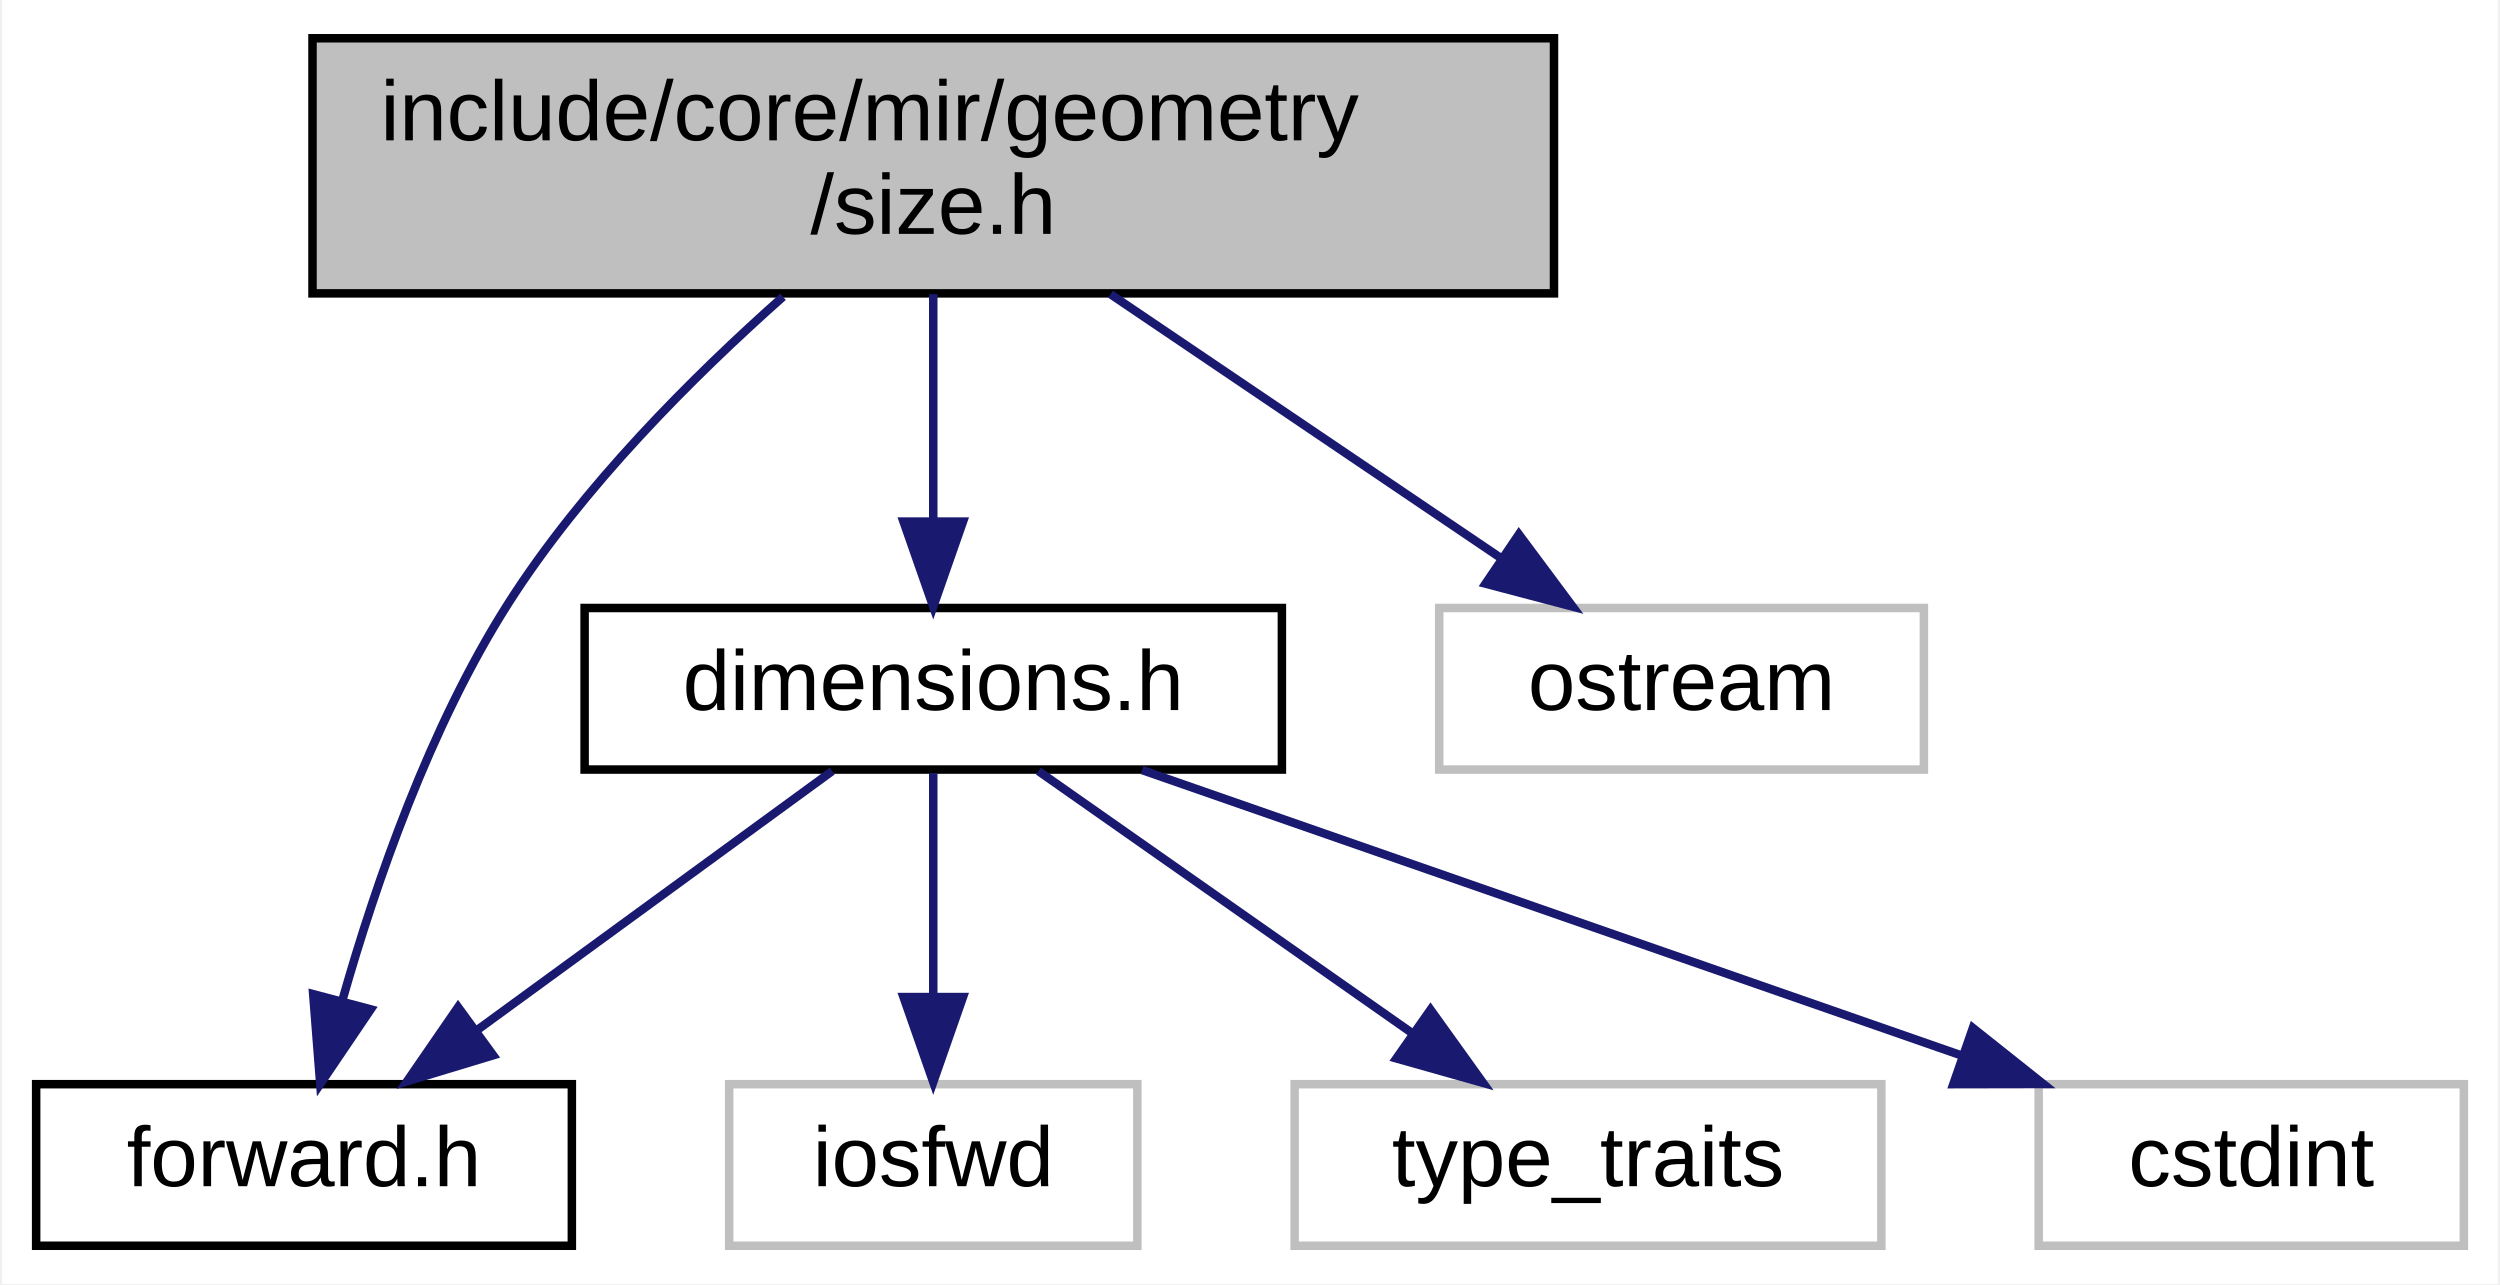
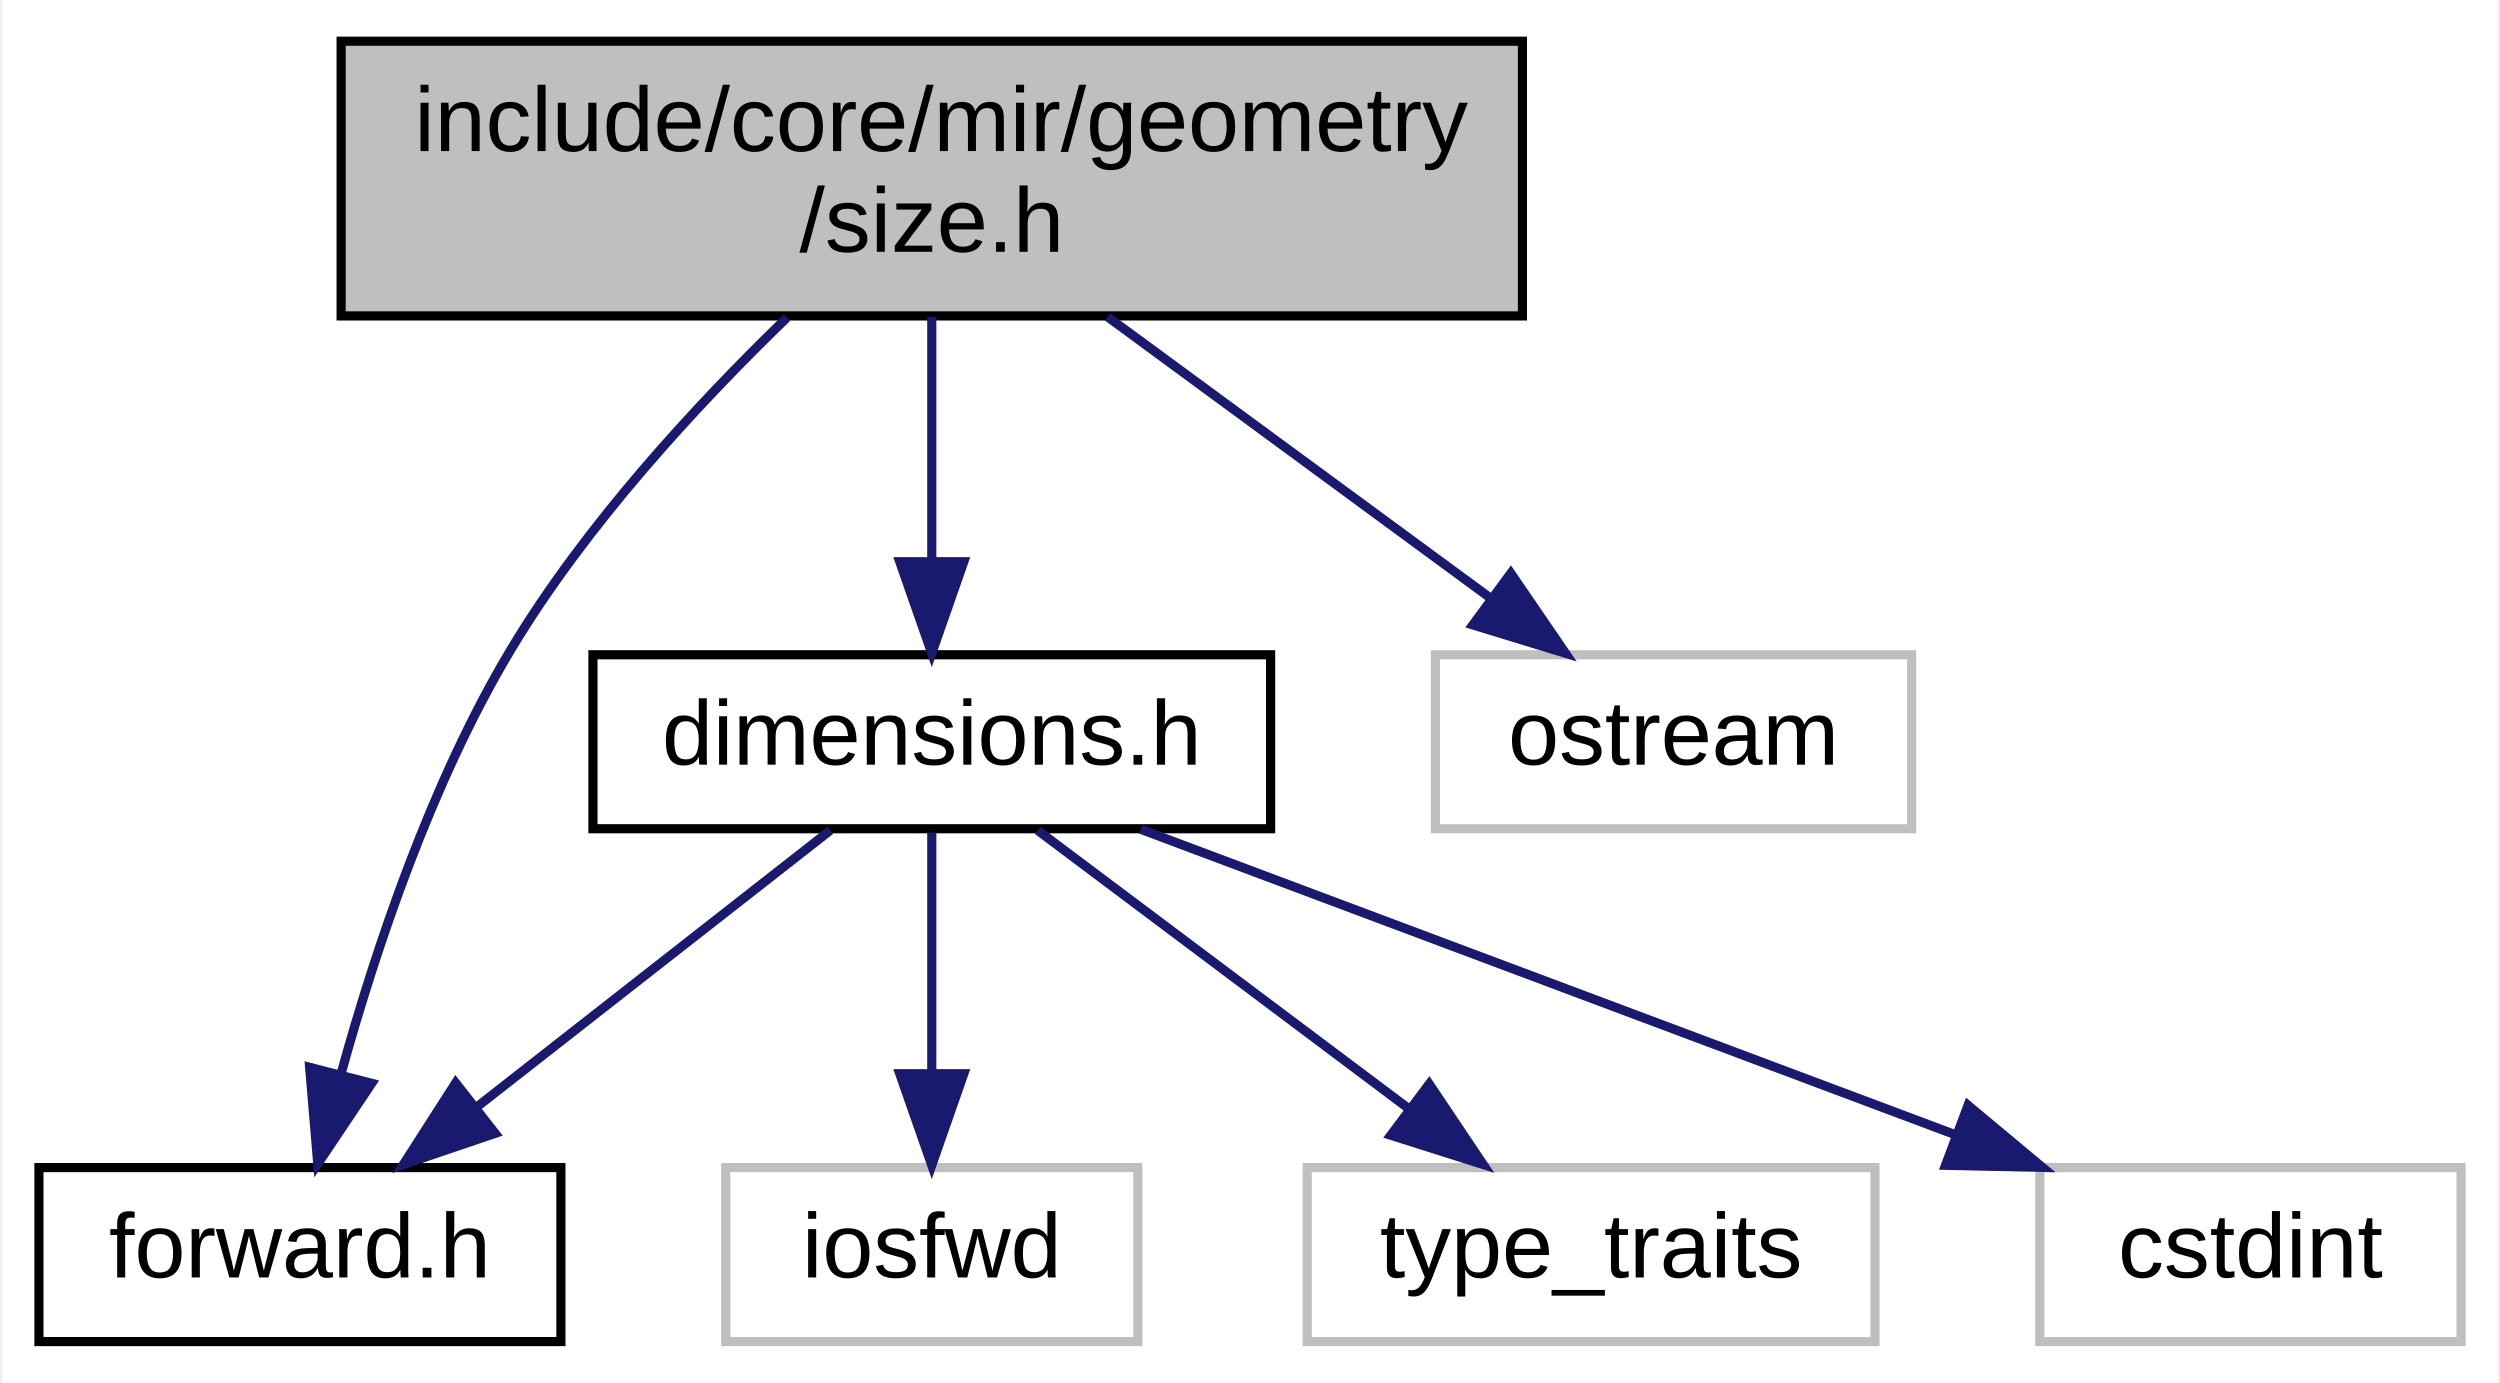
- <svg xmlns="http://www.w3.org/2000/svg" xmlns:xlink="http://www.w3.org/1999/xlink" width="294pt" height="151pt" viewBox="0.00 0.00 293.50 151.00">
+ <svg xmlns="http://www.w3.org/2000/svg" xmlns:xlink="http://www.w3.org/1999/xlink" width="273pt" height="151pt" viewBox="0.00 0.00 272.50 151.00">
  <g id="graph0" class="graph" transform="scale(1 1) rotate(0) translate(4 147)">
-     <polygon fill="white" stroke="transparent" points="-4,4 -4,-147 289.5,-147 289.5,4 -4,4" />
+     <polygon fill="white" stroke="transparent" points="-4,4 -4,-147 268.5,-147 268.5,4 -4,4" />
    <g id="node1" class="node">
      <g id="a_node1">
        <a xlink:title=" ">
-           <polygon fill="#bfbfbf" stroke="black" points="32.5,-112.5 32.5,-142.5 178.5,-142.5 178.5,-112.5 32.5,-112.5" />
-           <text text-anchor="start" x="40.5" y="-130.5" font-family="Arial" font-size="10.00">include/core/mir/geometry</text>
-           <text text-anchor="middle" x="105.5" y="-119.5" font-family="Arial" font-size="10.00">/size.h</text>
+           <polygon fill="#bfbfbf" stroke="black" points="33,-112.5 33,-142.5 162,-142.5 162,-112.5 33,-112.5" />
+           <text text-anchor="start" x="41" y="-130.5" font-family="Arial" font-size="10.00">include/core/mir/geometry</text>
+           <text text-anchor="middle" x="97.5" y="-119.5" font-family="Arial" font-size="10.00">/size.h</text>
        </a>
      </g>
    </g>
    <g id="node2" class="node">
      <g id="a_node2">
        <a xlink:href="forward_8h.html" target="_top" xlink:title=" ">
-           <polygon fill="white" stroke="black" points="0,-0.5 0,-19.5 63,-19.5 63,-0.5 0,-0.5" />
-           <text text-anchor="middle" x="31.5" y="-7.5" font-family="Arial" font-size="10.00">forward.h</text>
+           <polygon fill="white" stroke="black" points="0,-0.5 0,-19.5 57,-19.5 57,-0.5 0,-0.5" />
+           <text text-anchor="middle" x="28.5" y="-7.5" font-family="Arial" font-size="10.00">forward.h</text>
        </a>
      </g>
    </g>
    <g id="edge1" class="edge">
-       <path fill="none" stroke="midnightblue" d="M87.83,-112.1C77.27,-102.73 64.25,-89.74 55.5,-76 46.31,-61.57 39.93,-43.12 36.07,-29.56" />
-       <polygon fill="midnightblue" stroke="midnightblue" points="39.35,-28.3 33.41,-19.52 32.58,-30.09 39.35,-28.3" />
+       <path fill="none" stroke="midnightblue" d="M81.68,-112.31C71.88,-102.83 59.66,-89.63 51.5,-76 42.85,-61.56 36.77,-43.37 33.04,-29.91" />
+       <polygon fill="midnightblue" stroke="midnightblue" points="36.34,-28.7 30.45,-19.9 29.56,-30.45 36.34,-28.7" />
    </g>
    <g id="node3" class="node">
      <g id="a_node3">
        <a xlink:href="dimensions_8h.html" target="_top" xlink:title=" ">
-           <polygon fill="white" stroke="black" points="64.5,-56.5 64.5,-75.5 146.5,-75.5 146.5,-56.5 64.5,-56.5" />
-           <text text-anchor="middle" x="105.5" y="-63.5" font-family="Arial" font-size="10.00">dimensions.h</text>
+           <polygon fill="white" stroke="black" points="60.5,-56.5 60.5,-75.5 134.5,-75.5 134.5,-56.5 60.5,-56.5" />
+           <text text-anchor="middle" x="97.5" y="-63.5" font-family="Arial" font-size="10.00">dimensions.h</text>
        </a>
      </g>
    </g>
    <g id="edge2" class="edge">
-       <path fill="none" stroke="midnightblue" d="M105.5,-112.4C105.5,-104.47 105.5,-94.46 105.5,-85.86" />
-       <polygon fill="midnightblue" stroke="midnightblue" points="109,-85.66 105.5,-75.66 102,-85.66 109,-85.66" />
+       <path fill="none" stroke="midnightblue" d="M97.5,-112.4C97.5,-104.47 97.5,-94.46 97.5,-85.86" />
+       <polygon fill="midnightblue" stroke="midnightblue" points="101,-85.66 97.5,-75.66 94,-85.66 101,-85.66" />
    </g>
    <g id="node7" class="node">
      <g id="a_node7">
        <a xlink:title=" ">
-           <polygon fill="white" stroke="#bfbfbf" points="165,-56.5 165,-75.5 222,-75.5 222,-56.5 165,-56.5" />
-           <text text-anchor="middle" x="193.5" y="-63.5" font-family="Arial" font-size="10.00">ostream</text>
+           <polygon fill="white" stroke="#bfbfbf" points="152.5,-56.5 152.5,-75.5 204.5,-75.5 204.5,-56.5 152.5,-56.5" />
+           <text text-anchor="middle" x="178.5" y="-63.5" font-family="Arial" font-size="10.00">ostream</text>
        </a>
      </g>
    </g>
    <g id="edge7" class="edge">
-       <path fill="none" stroke="midnightblue" d="M126.35,-112.4C140.2,-103.04 158.31,-90.79 172.24,-81.38" />
-       <polygon fill="midnightblue" stroke="midnightblue" points="174.37,-84.16 180.7,-75.66 170.45,-78.36 174.37,-84.16" />
+       <path fill="none" stroke="midnightblue" d="M116.7,-112.4C129.32,-103.13 145.79,-91.03 158.56,-81.65" />
+       <polygon fill="midnightblue" stroke="midnightblue" points="160.73,-84.4 166.71,-75.66 156.58,-78.76 160.73,-84.4" />
    </g>
    <g id="edge3" class="edge">
-       <path fill="none" stroke="midnightblue" d="M93.61,-56.32C82.35,-48.11 65.21,-35.6 51.79,-25.81" />
-       <polygon fill="midnightblue" stroke="midnightblue" points="53.75,-22.9 43.61,-19.83 49.62,-28.56 53.75,-22.9" />
+       <path fill="none" stroke="midnightblue" d="M86.41,-56.32C76.01,-48.18 60.24,-35.84 47.78,-26.09" />
+       <polygon fill="midnightblue" stroke="midnightblue" points="49.82,-23.24 39.79,-19.83 45.51,-28.75 49.82,-23.24" />
    </g>
    <g id="node4" class="node">
      <g id="a_node4">
        <a xlink:title=" ">
-           <polygon fill="white" stroke="#bfbfbf" points="81.5,-0.5 81.5,-19.5 129.5,-19.5 129.5,-0.5 81.5,-0.5" />
-           <text text-anchor="middle" x="105.5" y="-7.5" font-family="Arial" font-size="10.00">iosfwd</text>
+           <polygon fill="white" stroke="#bfbfbf" points="75,-0.5 75,-19.5 120,-19.5 120,-0.5 75,-0.5" />
+           <text text-anchor="middle" x="97.5" y="-7.5" font-family="Arial" font-size="10.00">iosfwd</text>
        </a>
      </g>
    </g>
    <g id="edge4" class="edge">
-       <path fill="none" stroke="midnightblue" d="M105.5,-56.08C105.5,-49.01 105.5,-38.86 105.5,-29.99" />
-       <polygon fill="midnightblue" stroke="midnightblue" points="109,-29.75 105.5,-19.75 102,-29.75 109,-29.75" />
+       <path fill="none" stroke="midnightblue" d="M97.5,-56.08C97.5,-49.01 97.5,-38.86 97.5,-29.99" />
+       <polygon fill="midnightblue" stroke="midnightblue" points="101,-29.75 97.5,-19.75 94,-29.75 101,-29.75" />
    </g>
    <g id="node5" class="node">
      <g id="a_node5">
        <a xlink:title=" ">
-           <polygon fill="white" stroke="#bfbfbf" points="148,-0.5 148,-19.5 217,-19.5 217,-0.5 148,-0.5" />
-           <text text-anchor="middle" x="182.5" y="-7.5" font-family="Arial" font-size="10.00">type_traits</text>
+           <polygon fill="white" stroke="#bfbfbf" points="138.5,-0.5 138.5,-19.5 200.5,-19.5 200.5,-0.5 138.5,-0.5" />
+           <text text-anchor="middle" x="169.5" y="-7.5" font-family="Arial" font-size="10.00">type_traits</text>
        </a>
      </g>
    </g>
    <g id="edge5" class="edge">
-       <path fill="none" stroke="midnightblue" d="M117.87,-56.32C129.66,-48.06 147.63,-35.45 161.64,-25.63" />
-       <polygon fill="midnightblue" stroke="midnightblue" points="163.98,-28.26 170.16,-19.65 159.96,-22.53 163.98,-28.26" />
+       <path fill="none" stroke="midnightblue" d="M109.07,-56.32C119.92,-48.18 136.38,-35.84 149.38,-26.09" />
+       <polygon fill="midnightblue" stroke="midnightblue" points="151.82,-28.63 157.72,-19.83 147.62,-23.03 151.82,-28.63" />
    </g>
    <g id="node6" class="node">
      <g id="a_node6">
        <a xlink:title=" ">
-           <polygon fill="white" stroke="#bfbfbf" points="235.5,-0.5 235.5,-19.5 285.5,-19.5 285.5,-0.5 235.5,-0.5" />
-           <text text-anchor="middle" x="260.5" y="-7.5" font-family="Arial" font-size="10.00">cstdint</text>
+           <polygon fill="white" stroke="#bfbfbf" points="218.5,-0.5 218.5,-19.5 264.5,-19.5 264.5,-0.5 218.5,-0.5" />
+           <text text-anchor="middle" x="241.5" y="-7.5" font-family="Arial" font-size="10.00">cstdint</text>
        </a>
      </g>
    </g>
    <g id="edge6" class="edge">
-       <path fill="none" stroke="midnightblue" d="M130.06,-56.44C156.02,-47.4 197.17,-33.06 226.3,-22.92" />
-       <polygon fill="midnightblue" stroke="midnightblue" points="227.76,-26.11 236.05,-19.52 225.46,-19.5 227.76,-26.11" />
+       <path fill="none" stroke="midnightblue" d="M120.32,-56.44C144.33,-47.44 182.33,-33.19 209.37,-23.05" />
+       <polygon fill="midnightblue" stroke="midnightblue" points="210.66,-26.3 218.79,-19.52 208.2,-19.75 210.66,-26.3" />
    </g>
  </g>
</svg>
